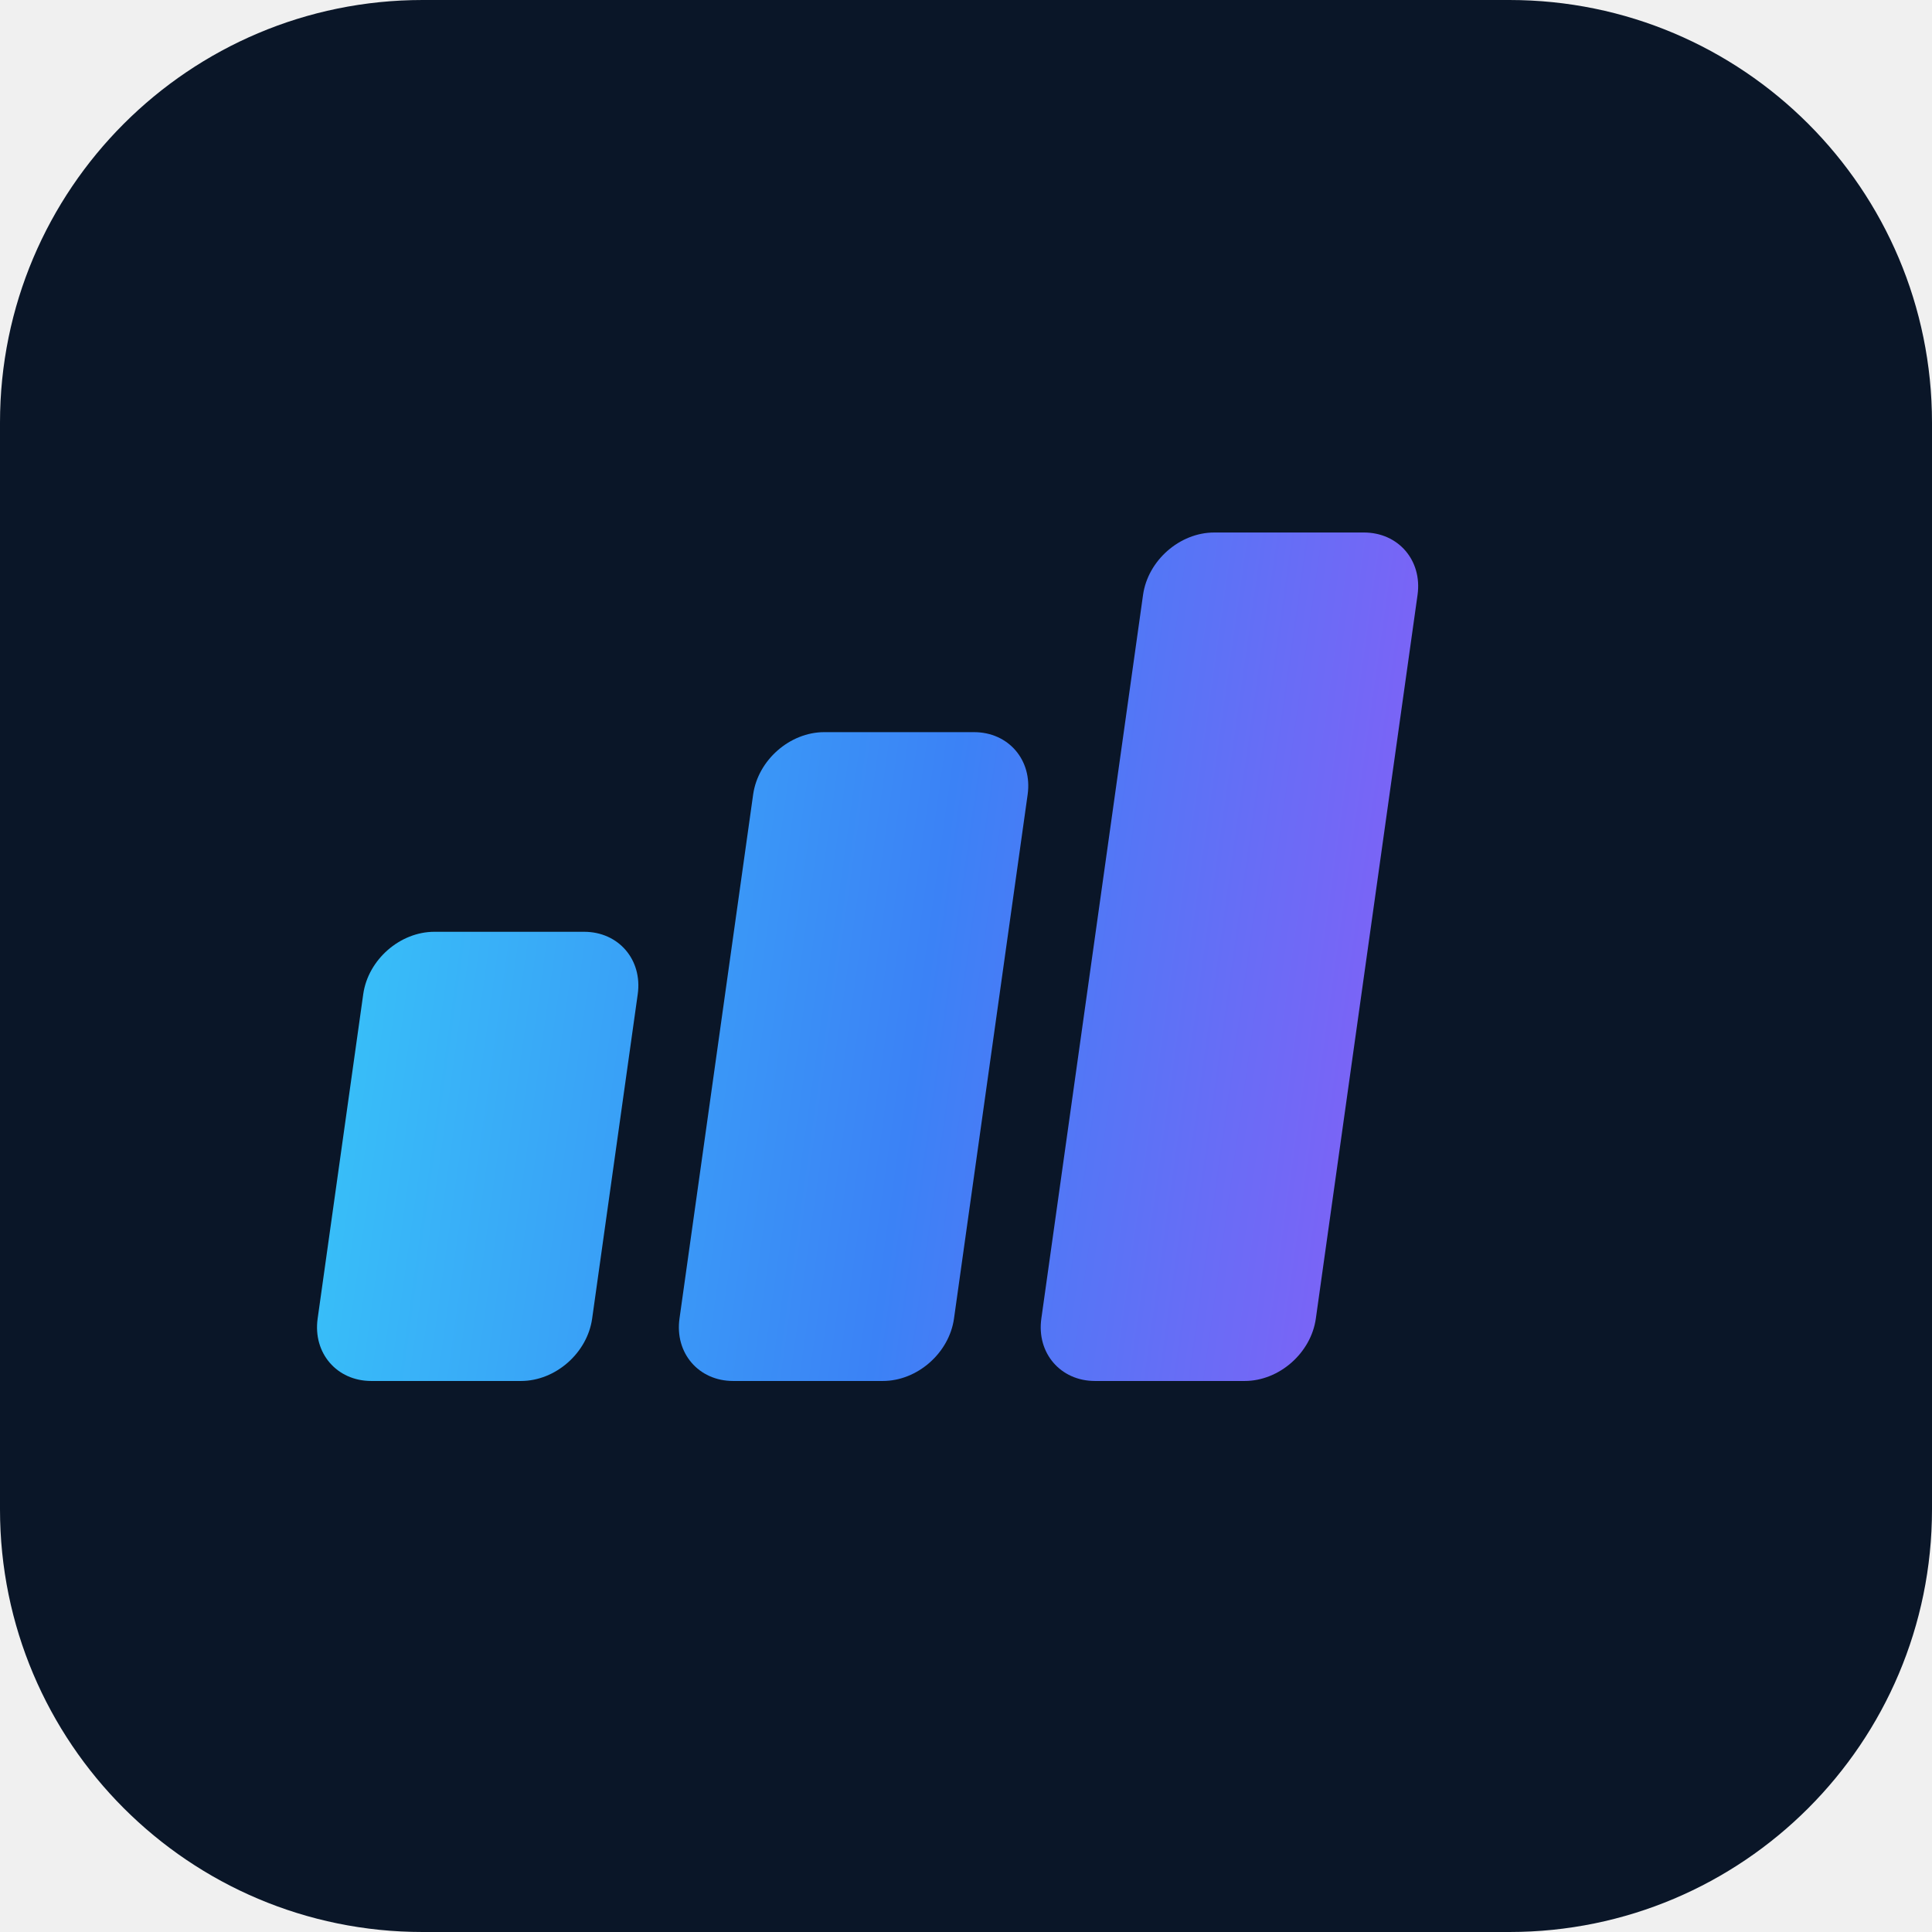
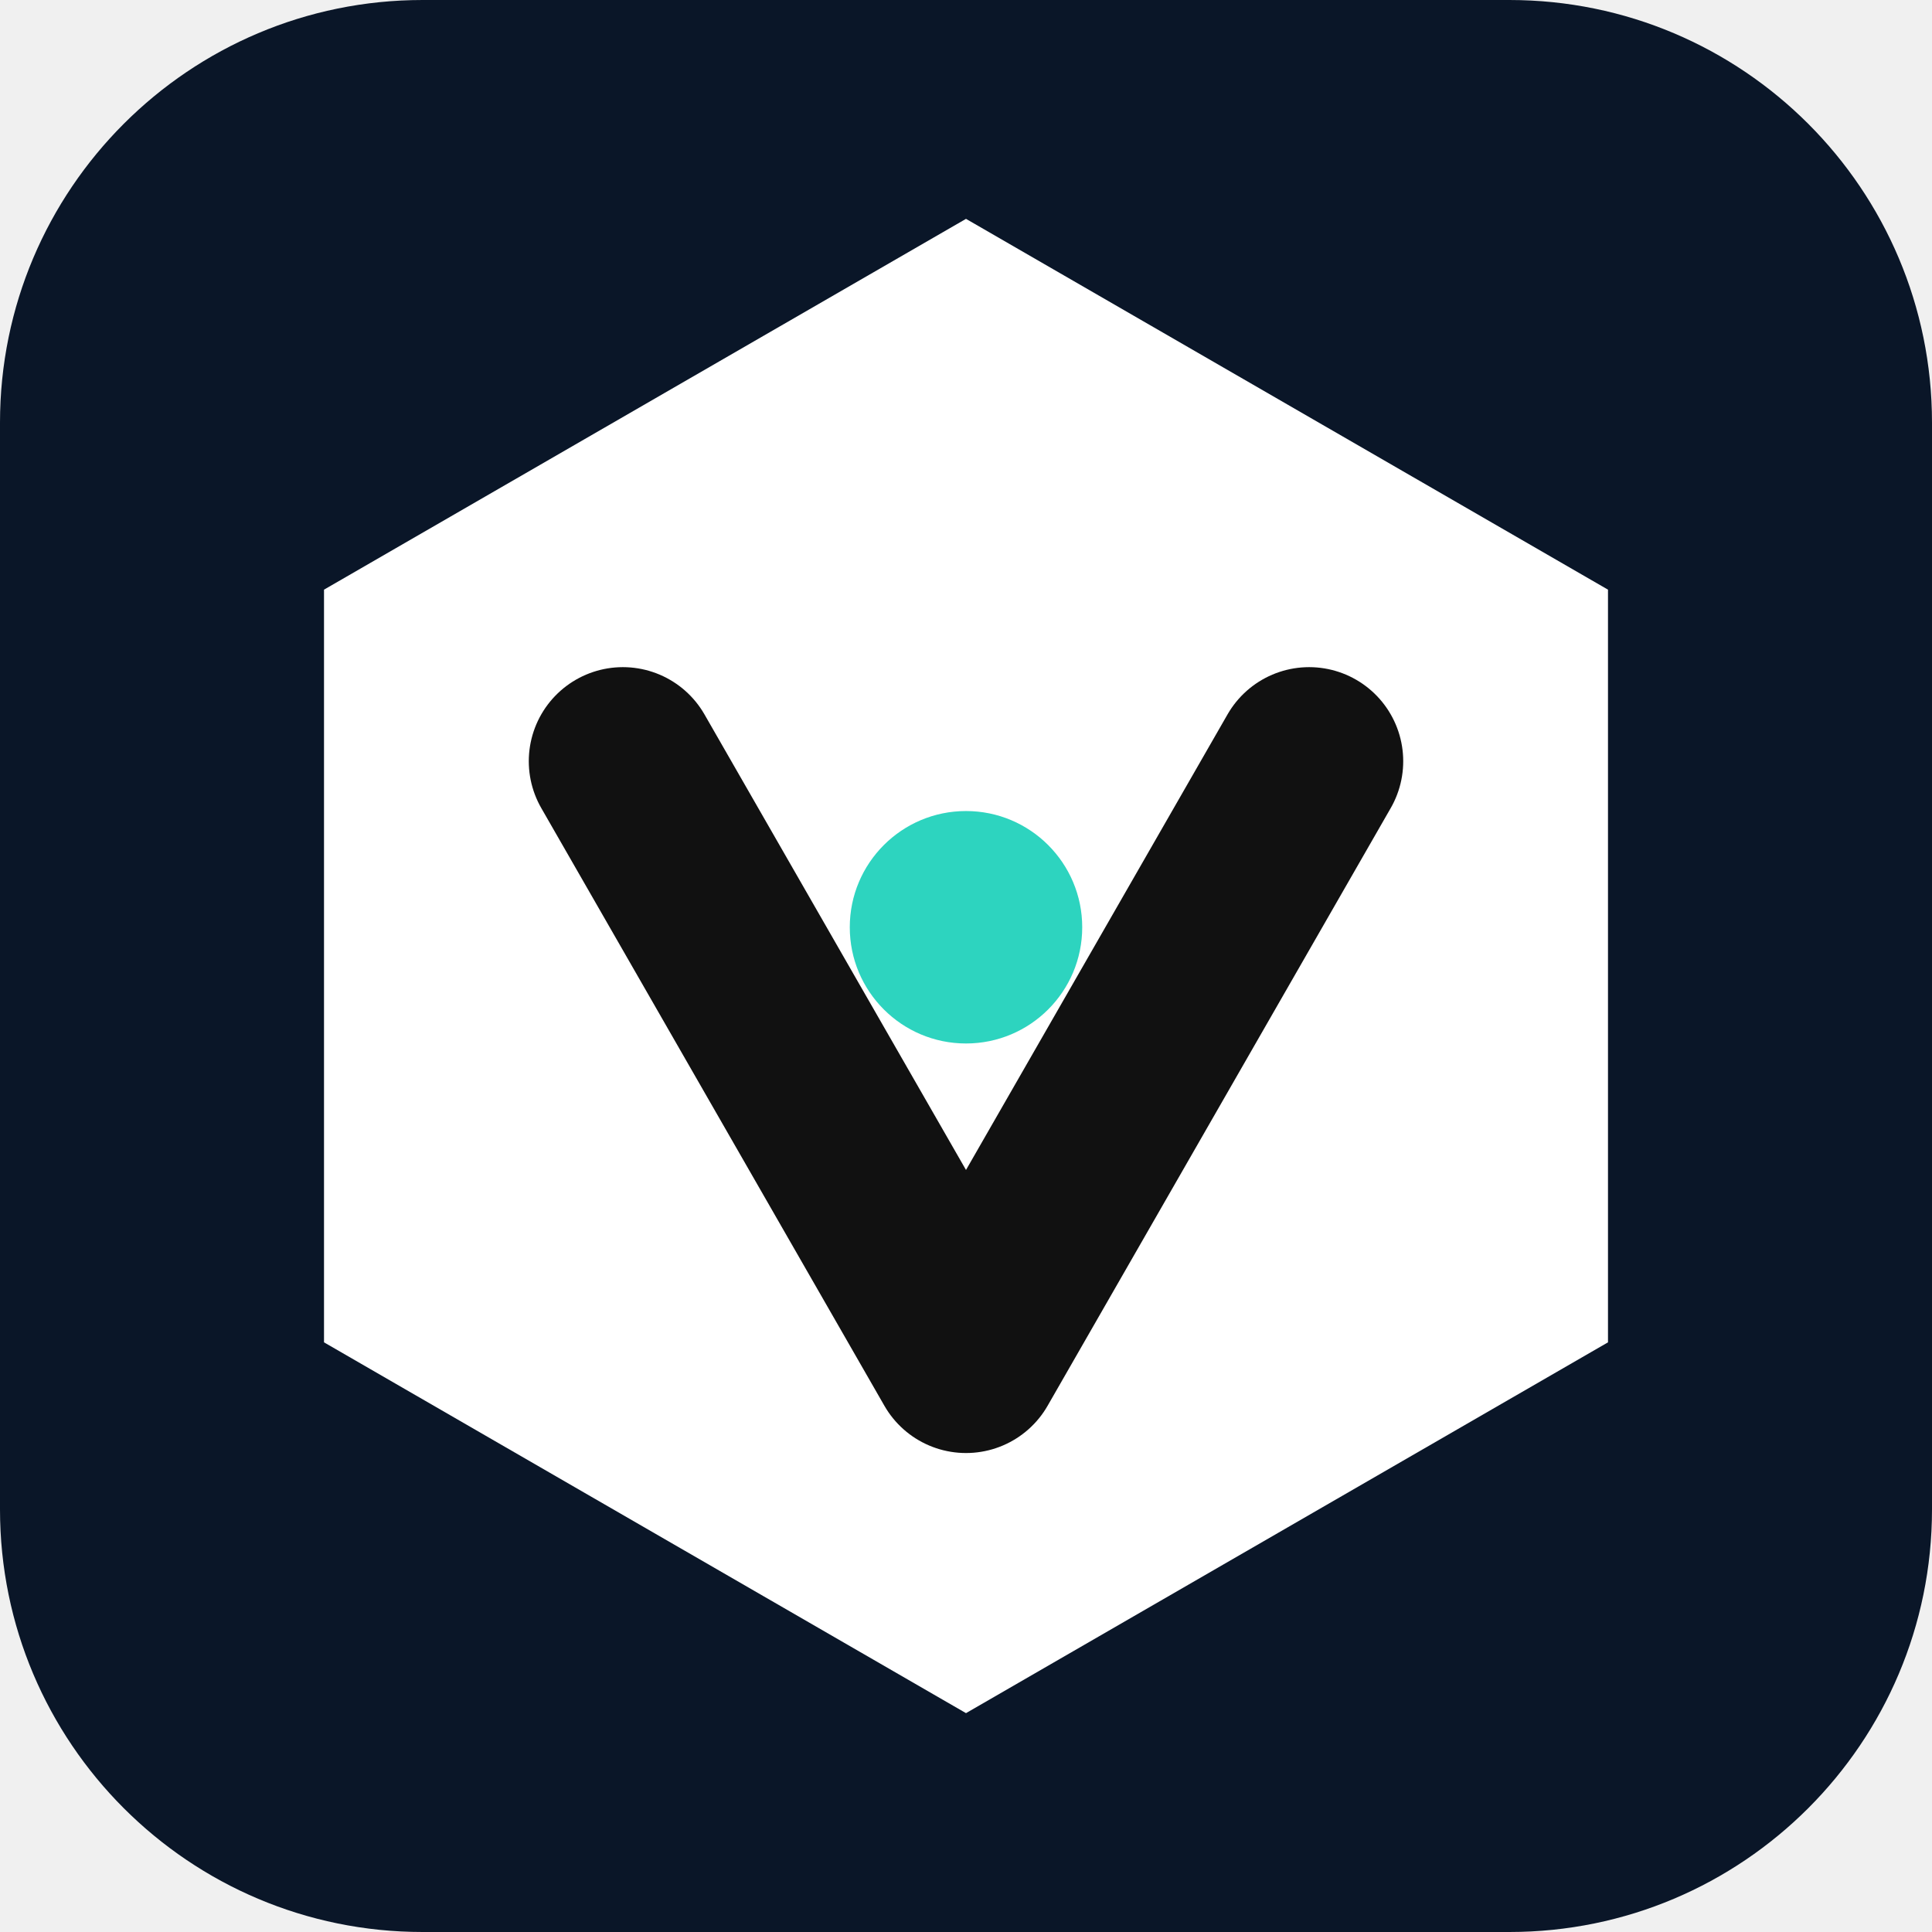
<svg xmlns="http://www.w3.org/2000/svg" viewBox="0 0 192 192" role="img" aria-label="Varko CRM">
-   <defs>
-     <linearGradient id="varko-bars-fav" gradientUnits="userSpaceOnUse" x1="20" y1="0" x2="200" y2="0">
-       <stop offset="0" stop-color="#38bdf8" />
-       <stop offset="0.5" stop-color="#3b82f6" />
-       <stop offset="1" stop-color="#8b5cf6" />
-     </linearGradient>
-   </defs>
  <rect width="192" height="192" rx="42" fill="#0a1628" />
-   <g transform="translate(21,43) scale(0.62) translate(17,0) skewX(-8)">
-     <rect x="20" y="80" width="44" height="72" rx="10" fill="url(#varko-bars-fav)" />
-     <rect x="78" y="48" width="44" height="104" rx="10" fill="url(#varko-bars-fav)" />
-     <rect x="136" y="16" width="44" height="136" rx="10" fill="url(#varko-bars-fav)" />
+   <g transform="translate(96,96) scale(0.55) translate(-180,-165)">
+     <polygon points="180,30 296,97 296,233 180,300 64,233 64,97" fill="#ffffff" />
+     <path d="M118 128 L180 236 L242 128" fill="none" stroke="#111111" stroke-width="34" stroke-linecap="round" stroke-linejoin="round" />
+     <circle cx="180" cy="158" r="21" fill="#2dd4bf" />
  </g>
</svg>
